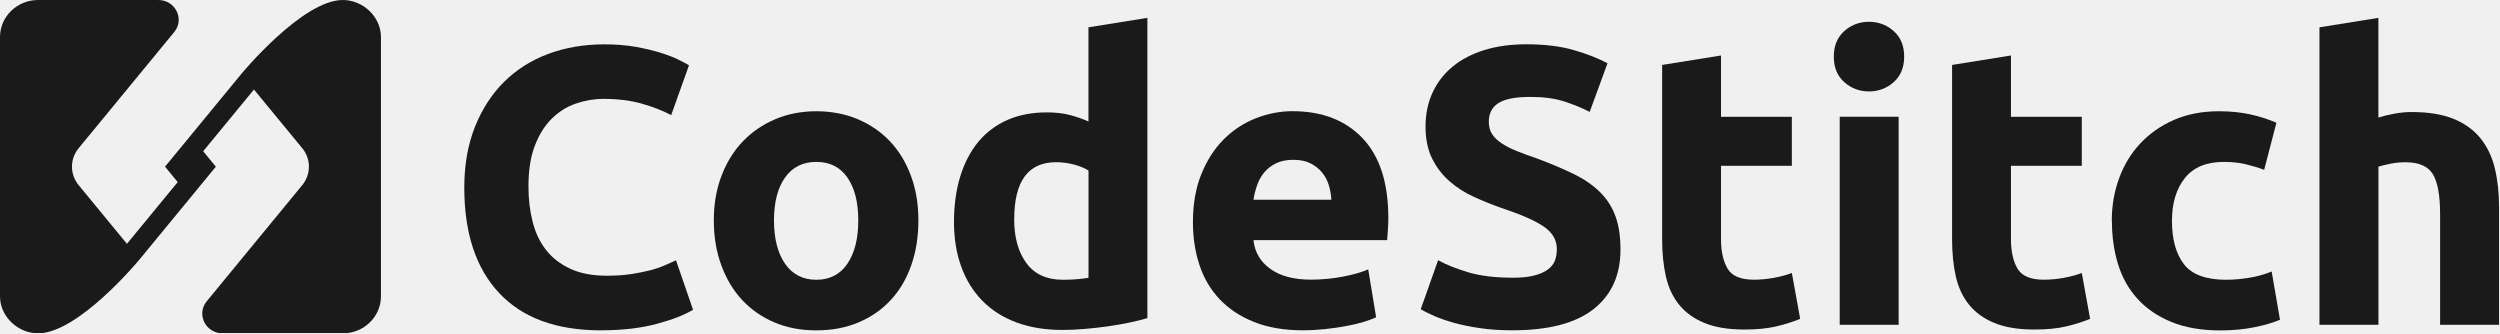
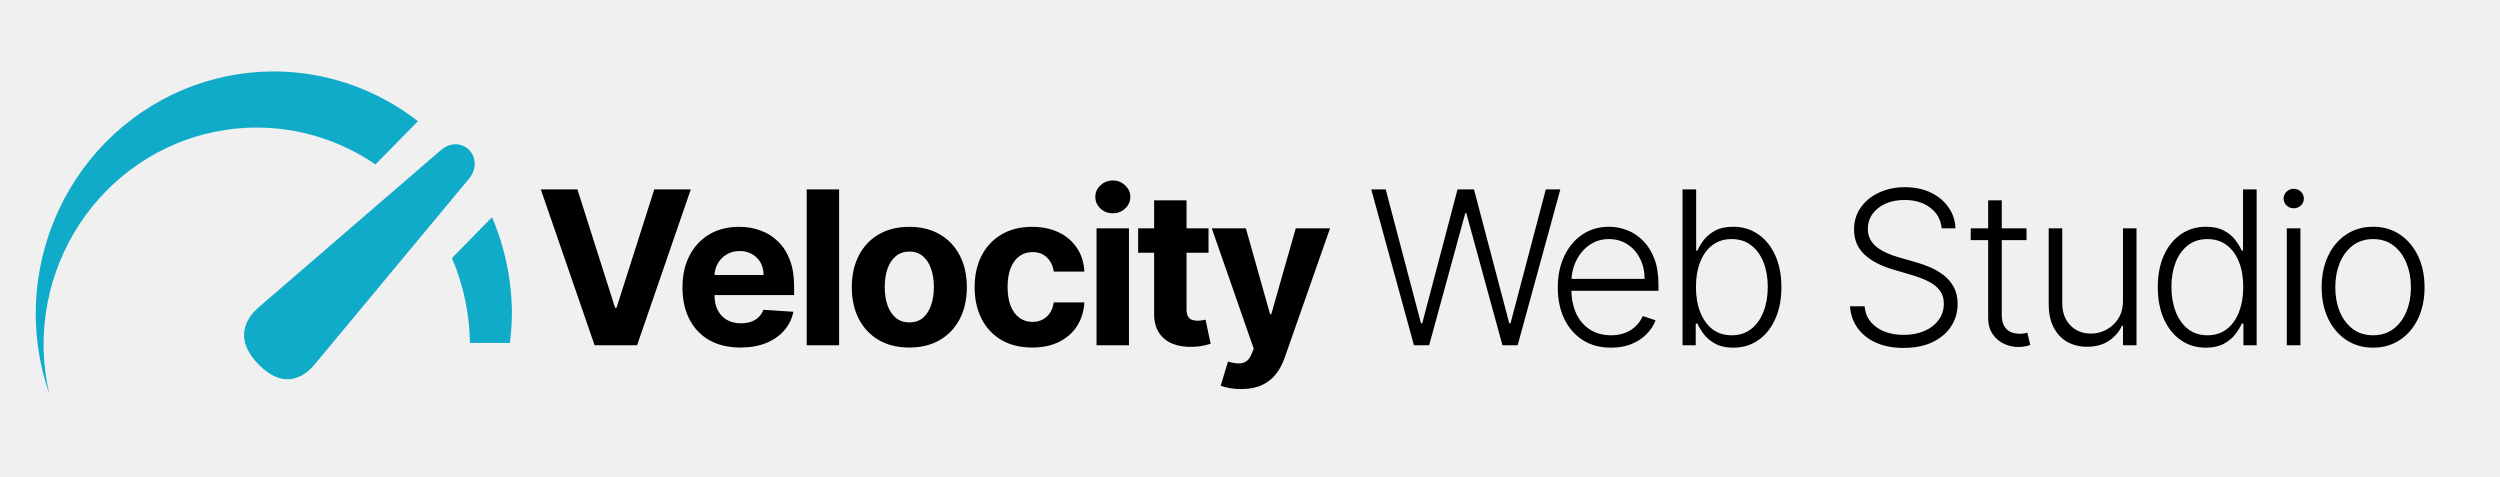
- <svg xmlns="http://www.w3.org/2000/svg" width="210" height="28" viewBox="0 0 210 28" fill="none">
-   <g clip-path="url(#clip0_0_383)">
-     <mask id="mask0_0_383" style="mask-type:luminance" maskUnits="userSpaceOnUse" x="0" y="0" width="210" height="28">
-       <path d="M210 0H0V28H210V0Z" fill="white" />
-     </mask>
-     <g mask="url(#mask0_0_383)">
-       <path d="M28.796 0C25.391 0 20.262 6.22 20.262 6.22L15.998 11.405L13.863 14L14.928 15.295L10.663 20.48L6.609 15.555C5.859 14.645 5.859 13.355 6.609 12.445L14.633 2.695C15.528 1.61 14.733 0 13.298 0H3.2C1.435 0 0 1.395 0 3.11V24.89C0 26.61 1.525 28 3.2 28C6.604 28 11.733 21.78 11.733 21.78L15.998 16.595L18.132 14L17.067 12.705L21.332 7.52L25.386 12.445C26.136 13.355 26.136 14.645 25.386 15.555L17.367 25.305C16.472 26.39 17.267 28 18.702 28H28.8C30.565 28 32 26.605 32 24.89V3.11C32 1.39 30.475 0 28.8 0H28.796Z" fill="#1A1A1A" />
-       <path d="M50.495 27.75C46.75 27.75 43.9 26.71 41.94 24.625C39.98 22.545 39 19.59 39 15.755C39 13.85 39.3 12.15 39.895 10.655C40.495 9.16 41.31 7.895 42.355 6.865C43.395 5.835 44.635 5.055 46.075 4.52C47.515 3.99 49.075 3.725 50.76 3.725C51.735 3.725 52.62 3.795 53.42 3.94C54.215 4.085 54.915 4.25 55.515 4.44C56.115 4.63 56.61 4.82 57.01 5.02C57.41 5.22 57.695 5.375 57.875 5.485L56.38 9.67C55.67 9.295 54.845 8.97 53.905 8.705C52.965 8.44 51.895 8.305 50.7 8.305C49.905 8.305 49.12 8.44 48.355 8.705C47.59 8.97 46.915 9.4 46.33 9.985C45.745 10.57 45.27 11.33 44.92 12.26C44.565 13.19 44.39 14.32 44.39 15.65C44.39 16.715 44.505 17.705 44.74 18.625C44.97 19.545 45.35 20.335 45.87 21C46.39 21.665 47.07 22.19 47.915 22.58C48.755 22.97 49.775 23.16 50.97 23.16C51.725 23.16 52.4 23.115 52.995 23.025C53.595 22.935 54.125 22.83 54.59 22.71C55.055 22.59 55.465 22.45 55.82 22.295C56.175 22.14 56.495 21.995 56.785 21.865L58.215 26.02C57.485 26.465 56.455 26.86 55.125 27.215C53.795 27.57 52.255 27.745 50.505 27.745L50.495 27.75Z" fill="#1A1A1A" />
-       <path d="M77.145 18.515C77.145 19.89 76.945 21.145 76.545 22.285C76.145 23.425 75.57 24.4 74.815 25.21C74.06 26.02 73.16 26.645 72.105 27.085C71.055 27.53 69.875 27.75 68.565 27.75C67.255 27.75 66.11 27.53 65.06 27.085C64.005 26.64 63.105 26.015 62.35 25.21C61.595 24.4 61.01 23.425 60.59 22.285C60.17 21.145 59.96 19.89 59.96 18.515C59.96 17.14 60.175 15.89 60.61 14.76C61.04 13.63 61.64 12.665 62.405 11.87C63.17 11.075 64.075 10.455 65.13 10.01C66.18 9.565 67.33 9.345 68.57 9.345C69.81 9.345 70.99 9.565 72.045 10.01C73.095 10.455 74 11.075 74.755 11.87C75.51 12.665 76.095 13.63 76.515 14.76C76.935 15.89 77.145 17.14 77.145 18.515ZM72.095 18.515C72.095 16.985 71.79 15.785 71.18 14.91C70.57 14.035 69.7 13.6 68.57 13.6C67.44 13.6 66.565 14.035 65.945 14.91C65.325 15.785 65.015 16.985 65.015 18.515C65.015 20.045 65.325 21.255 65.945 22.155C66.565 23.05 67.44 23.5 68.57 23.5C69.7 23.5 70.57 23.05 71.18 22.155C71.79 21.26 72.095 20.045 72.095 18.515Z" fill="#1A1A1A" />
-       <path d="M96.385 26.72C95.94 26.855 95.435 26.98 94.855 27.1C94.28 27.22 93.675 27.325 93.045 27.415C92.415 27.505 91.77 27.575 91.12 27.63C90.465 27.685 89.84 27.715 89.24 27.715C87.8 27.715 86.515 27.505 85.385 27.085C84.255 26.665 83.305 26.06 82.53 25.275C81.755 24.49 81.16 23.535 80.75 22.415C80.34 21.295 80.135 20.04 80.135 18.645C80.135 17.25 80.31 15.95 80.665 14.805C81.02 13.665 81.53 12.695 82.195 11.895C82.86 11.1 83.675 10.49 84.635 10.07C85.6 9.65 86.7 9.44 87.94 9.44C88.625 9.44 89.24 9.505 89.785 9.64C90.325 9.775 90.875 9.96 91.43 10.205V2.295L96.38 1.5V26.72H96.385ZM85.19 18.415C85.19 19.945 85.535 21.175 86.22 22.105C86.905 23.035 87.925 23.5 89.275 23.5C89.72 23.5 90.13 23.485 90.505 23.45C90.88 23.415 91.19 23.38 91.435 23.335V14.325C91.125 14.125 90.72 13.96 90.225 13.825C89.725 13.69 89.22 13.625 88.715 13.625C86.365 13.625 85.195 15.22 85.195 18.41L85.19 18.415Z" fill="#1A1A1A" />
-       <path d="M100.205 18.68C100.205 17.13 100.445 15.77 100.92 14.61C101.395 13.445 102.02 12.48 102.8 11.7C103.575 10.925 104.465 10.34 105.475 9.94C106.485 9.54 107.52 9.34 108.58 9.34C111.06 9.34 113.02 10.1 114.46 11.615C115.9 13.135 116.62 15.365 116.62 18.31C116.62 18.6 116.61 18.915 116.585 19.255C116.565 19.6 116.54 19.905 116.52 20.17H105.29C105.4 21.19 105.875 21.995 106.72 22.595C107.56 23.195 108.69 23.49 110.11 23.49C111.02 23.49 111.91 23.405 112.785 23.24C113.66 23.075 114.375 22.87 114.93 22.625L115.595 26.645C115.33 26.78 114.975 26.91 114.53 27.045C114.085 27.18 113.595 27.295 113.05 27.395C112.505 27.495 111.925 27.58 111.305 27.645C110.685 27.71 110.065 27.745 109.445 27.745C107.87 27.745 106.505 27.51 105.34 27.045C104.175 26.58 103.215 25.945 102.45 25.135C101.685 24.325 101.12 23.37 100.755 22.26C100.39 21.155 100.205 19.955 100.205 18.67V18.68ZM111.835 16.785C111.815 16.365 111.74 15.955 111.62 15.555C111.5 15.155 111.31 14.8 111.055 14.49C110.8 14.18 110.48 13.925 110.09 13.725C109.7 13.525 109.22 13.425 108.645 13.425C108.07 13.425 107.615 13.52 107.215 13.705C106.815 13.895 106.485 14.145 106.22 14.455C105.955 14.765 105.75 15.125 105.605 15.535C105.46 15.945 105.355 16.36 105.29 16.78H111.835V16.785Z" fill="#1A1A1A" />
-       <path d="M127.055 23.33C127.785 23.33 128.39 23.27 128.865 23.145C129.34 23.025 129.725 22.855 130.01 22.645C130.3 22.435 130.495 22.185 130.61 21.895C130.72 21.605 130.775 21.285 130.775 20.93C130.775 20.175 130.42 19.55 129.71 19.055C129 18.555 127.78 18.02 126.055 17.445C125.3 17.18 124.55 16.875 123.795 16.53C123.04 16.185 122.365 15.755 121.77 15.235C121.17 14.715 120.685 14.085 120.31 13.34C119.935 12.6 119.745 11.695 119.745 10.63C119.745 9.565 119.945 8.61 120.345 7.755C120.745 6.9 121.31 6.175 122.04 5.58C122.77 4.98 123.655 4.525 124.7 4.2C125.74 3.88 126.915 3.72 128.22 3.72C129.77 3.72 131.11 3.885 132.24 4.22C133.37 4.55 134.3 4.92 135.03 5.315L133.535 9.4C132.89 9.07 132.18 8.775 131.39 8.52C130.605 8.265 129.655 8.14 128.55 8.14C127.31 8.14 126.42 8.31 125.875 8.655C125.33 9 125.06 9.525 125.06 10.235C125.06 10.655 125.16 11.01 125.36 11.3C125.56 11.59 125.84 11.85 126.205 12.08C126.57 12.315 126.99 12.525 127.465 12.71C127.94 12.9 128.465 13.09 129.045 13.29C130.24 13.735 131.28 14.17 132.17 14.605C133.055 15.035 133.79 15.54 134.38 16.115C134.965 16.69 135.405 17.365 135.69 18.14C135.98 18.915 136.12 19.855 136.12 20.965C136.12 23.115 135.365 24.78 133.86 25.965C132.355 27.15 130.085 27.745 127.05 27.745C126.03 27.745 125.11 27.685 124.29 27.56C123.47 27.44 122.745 27.29 122.115 27.11C121.485 26.935 120.94 26.745 120.485 26.545C120.03 26.345 119.65 26.16 119.34 25.98L120.8 21.86C121.485 22.235 122.335 22.575 123.34 22.875C124.345 23.175 125.585 23.325 127.045 23.325L127.055 23.33Z" fill="#1A1A1A" />
-       <path d="M139.615 5.455L144.565 4.66V9.81H150.515V13.93H144.565V20.075C144.565 21.115 144.75 21.945 145.115 22.565C145.48 23.185 146.215 23.495 147.325 23.495C147.855 23.495 148.405 23.445 148.97 23.345C149.535 23.245 150.05 23.105 150.515 22.93L151.215 26.785C150.615 27.03 149.95 27.24 149.22 27.415C148.49 27.59 147.59 27.68 146.53 27.68C145.18 27.68 144.06 27.495 143.175 27.13C142.29 26.765 141.58 26.255 141.05 25.6C140.52 24.945 140.145 24.155 139.935 23.225C139.725 22.295 139.62 21.265 139.62 20.135V5.455H139.615Z" fill="#1A1A1A" />
-       <path d="M159.95 4.755C159.95 5.665 159.655 6.38 159.07 6.9C158.485 7.42 157.79 7.68 156.995 7.68C156.2 7.68 155.505 7.42 154.92 6.9C154.335 6.38 154.04 5.665 154.04 4.755C154.04 3.845 154.335 3.135 154.92 2.61C155.505 2.09 156.2 1.83 156.995 1.83C157.79 1.83 158.485 2.09 159.07 2.61C159.655 3.13 159.95 3.845 159.95 4.755ZM159.485 27.285H154.535V9.805H159.485V27.285Z" fill="#1A1A1A" />
-       <path d="M163.97 5.455L168.92 4.66V9.81H174.87V13.93H168.92V20.075C168.92 21.115 169.105 21.945 169.47 22.565C169.835 23.185 170.57 23.495 171.68 23.495C172.21 23.495 172.76 23.445 173.325 23.345C173.89 23.245 174.405 23.105 174.87 22.93L175.57 26.785C174.97 27.03 174.305 27.24 173.575 27.415C172.845 27.59 171.945 27.68 170.885 27.68C169.535 27.68 168.415 27.495 167.53 27.13C166.645 26.765 165.935 26.255 165.405 25.6C164.875 24.945 164.5 24.155 164.29 23.225C164.08 22.295 163.975 21.265 163.975 20.135V5.455H163.97Z" fill="#1A1A1A" />
-       <path d="M177.39 18.545C177.39 17.28 177.595 16.09 178.005 14.975C178.415 13.855 179.005 12.88 179.785 12.05C180.56 11.22 181.5 10.56 182.61 10.075C183.72 9.59 184.98 9.345 186.4 9.345C187.33 9.345 188.185 9.43 188.96 9.595C189.735 9.76 190.49 10 191.22 10.31L190.19 14.265C189.725 14.09 189.215 13.935 188.66 13.8C188.105 13.665 187.485 13.6 186.8 13.6C185.34 13.6 184.245 14.055 183.525 14.96C182.805 15.87 182.445 17.065 182.445 18.55C182.445 20.125 182.785 21.34 183.46 22.205C184.135 23.07 185.315 23.5 187 23.5C187.6 23.5 188.24 23.445 188.925 23.335C189.61 23.225 190.245 23.045 190.82 22.805L191.52 26.86C190.945 27.105 190.225 27.315 189.36 27.49C188.495 27.665 187.545 27.755 186.505 27.755C184.91 27.755 183.535 27.515 182.385 27.04C181.235 26.565 180.285 25.915 179.545 25.095C178.8 24.275 178.26 23.305 177.915 22.19C177.57 21.07 177.4 19.86 177.4 18.55L177.39 18.545Z" fill="#1A1A1A" />
-       <path d="M194.835 27.285V2.295L199.785 1.5V9.875C200.12 9.765 200.545 9.66 201.065 9.56C201.585 9.46 202.09 9.41 202.575 9.41C203.995 9.41 205.17 9.605 206.115 9.99C207.055 10.38 207.81 10.925 208.375 11.635C208.94 12.345 209.34 13.185 209.57 14.16C209.805 15.135 209.92 16.22 209.92 17.415V27.285H204.97V18.015C204.97 16.42 204.765 15.29 204.355 14.625C203.945 13.96 203.185 13.63 202.08 13.63C201.635 13.63 201.22 13.67 200.835 13.745C200.445 13.825 200.1 13.905 199.79 13.995V27.285H194.84H194.835Z" fill="#1A1A1A" />
-     </g>
-   </g>
-   <defs>
-     <clipPath id="clip0_0_383">
-       <rect width="210" height="28" fill="white" />
-     </clipPath>
-   </defs>
+ <svg xmlns="http://www.w3.org/2000/svg" width="210" height="40" viewBox="0 0 210 40" fill="none">
+   <path d="M23 6C20.374 6 17.773 6.527 15.346 7.551C12.92 8.576 10.715 10.077 8.858 11.969C7.001 13.862 5.527 16.109 4.522 18.581C3.517 21.054 3 23.704 3 26.381C3.008 28.675 3.397 30.952 4.149 33.115C3.83 31.755 3.665 30.363 3.658 28.965C3.658 24.125 5.545 19.482 8.904 16.06C12.262 12.637 16.818 10.714 21.568 10.714C25.119 10.717 28.59 11.797 31.538 13.815L35.106 10.18C31.628 7.475 27.375 6.006 23 6ZM38.247 12.12C37.828 12.127 37.402 12.294 37.05 12.598L21.727 25.814C21.023 26.422 19.367 28.212 21.724 30.614C24.081 33.016 25.837 31.325 26.434 30.607L39.406 15C40.003 14.282 40.059 13.263 39.406 12.598C39.08 12.265 38.667 12.113 38.247 12.12ZM41.33 18.247L37.961 21.68C38.929 23.928 39.443 26.351 39.471 28.806H42.831C42.934 28.002 42.991 27.192 43 26.381C42.997 23.582 42.429 20.813 41.33 18.247Z" fill="#10ABC8" />
+   <path d="M48.503 15.909L51.667 25.855H51.788L54.959 15.909H58.027L53.514 29H49.947L45.428 15.909H48.503ZM62.199 29.192C61.189 29.192 60.319 28.987 59.59 28.578C58.866 28.165 58.308 27.581 57.916 26.827C57.524 26.068 57.328 25.171 57.328 24.136C57.328 23.126 57.524 22.239 57.916 21.477C58.308 20.714 58.86 20.119 59.571 19.693C60.287 19.267 61.127 19.054 62.09 19.054C62.738 19.054 63.34 19.158 63.899 19.367C64.461 19.572 64.951 19.881 65.369 20.294C65.791 20.707 66.119 21.227 66.353 21.854C66.588 22.476 66.705 23.204 66.705 24.04V24.788H58.414V23.1H64.142C64.142 22.708 64.056 22.361 63.886 22.058C63.715 21.756 63.479 21.519 63.176 21.349C62.878 21.174 62.531 21.087 62.135 21.087C61.721 21.087 61.355 21.183 61.035 21.374C60.72 21.562 60.473 21.815 60.294 22.135C60.115 22.45 60.023 22.802 60.019 23.19V24.794C60.019 25.28 60.108 25.7 60.287 26.053C60.471 26.407 60.728 26.68 61.061 26.871C61.393 27.063 61.787 27.159 62.243 27.159C62.546 27.159 62.823 27.116 63.074 27.031C63.326 26.946 63.541 26.818 63.72 26.648C63.899 26.477 64.035 26.268 64.129 26.021L66.647 26.188C66.519 26.793 66.257 27.321 65.861 27.773C65.469 28.22 64.962 28.57 64.34 28.821C63.722 29.068 63.008 29.192 62.199 29.192ZM70.485 15.909V29H67.762V15.909H70.485ZM76.382 29.192C75.389 29.192 74.531 28.981 73.806 28.559C73.086 28.133 72.53 27.541 72.138 26.782C71.746 26.019 71.55 25.135 71.55 24.129C71.55 23.115 71.746 22.229 72.138 21.47C72.53 20.707 73.086 20.115 73.806 19.693C74.531 19.267 75.389 19.054 76.382 19.054C77.375 19.054 78.232 19.267 78.952 19.693C79.676 20.115 80.234 20.707 80.627 21.47C81.019 22.229 81.215 23.115 81.215 24.129C81.215 25.135 81.019 26.019 80.627 26.782C80.234 27.541 79.676 28.133 78.952 28.559C78.232 28.981 77.375 29.192 76.382 29.192ZM76.395 27.082C76.847 27.082 77.224 26.954 77.526 26.699C77.829 26.439 78.057 26.085 78.21 25.638C78.368 25.19 78.447 24.681 78.447 24.11C78.447 23.539 78.368 23.03 78.21 22.582C78.057 22.135 77.829 21.781 77.526 21.521C77.224 21.261 76.847 21.131 76.395 21.131C75.939 21.131 75.556 21.261 75.245 21.521C74.938 21.781 74.705 22.135 74.548 22.582C74.394 23.03 74.318 23.539 74.318 24.11C74.318 24.681 74.394 25.19 74.548 25.638C74.705 26.085 74.938 26.439 75.245 26.699C75.556 26.954 75.939 27.082 76.395 27.082ZM86.701 29.192C85.696 29.192 84.831 28.979 84.106 28.553C83.386 28.122 82.832 27.526 82.444 26.763C82.061 26 81.869 25.122 81.869 24.129C81.869 23.124 82.063 22.241 82.451 21.483C82.843 20.72 83.399 20.126 84.119 19.7C84.839 19.269 85.696 19.054 86.689 19.054C87.545 19.054 88.295 19.209 88.939 19.521C89.582 19.832 90.091 20.268 90.466 20.831C90.841 21.393 91.048 22.054 91.086 22.812H88.517C88.444 22.322 88.252 21.928 87.941 21.63C87.635 21.327 87.232 21.176 86.733 21.176C86.311 21.176 85.943 21.291 85.627 21.521C85.316 21.747 85.073 22.077 84.899 22.512C84.724 22.947 84.637 23.473 84.637 24.091C84.637 24.717 84.722 25.25 84.892 25.689C85.067 26.128 85.312 26.462 85.627 26.692C85.943 26.923 86.311 27.038 86.733 27.038C87.044 27.038 87.323 26.974 87.571 26.846C87.822 26.718 88.029 26.533 88.191 26.29C88.357 26.043 88.466 25.746 88.517 25.401H91.086C91.044 26.151 90.839 26.812 90.473 27.383C90.11 27.95 89.61 28.393 88.971 28.712C88.331 29.032 87.575 29.192 86.701 29.192ZM92.11 29V19.182H94.833V29H92.11ZM93.478 17.916C93.073 17.916 92.725 17.782 92.436 17.514C92.15 17.241 92.007 16.915 92.007 16.535C92.007 16.16 92.15 15.839 92.436 15.57C92.725 15.298 93.073 15.161 93.478 15.161C93.882 15.161 94.228 15.298 94.513 15.57C94.803 15.839 94.948 16.16 94.948 16.535C94.948 16.915 94.803 17.241 94.513 17.514C94.228 17.782 93.882 17.916 93.478 17.916ZM101.516 19.182V21.227H95.604V19.182H101.516ZM96.946 16.829H99.669V25.983C99.669 26.234 99.707 26.43 99.784 26.571C99.861 26.707 99.967 26.803 100.104 26.859C100.244 26.914 100.406 26.942 100.589 26.942C100.717 26.942 100.845 26.931 100.973 26.91C101.101 26.884 101.199 26.865 101.267 26.852L101.695 28.879C101.559 28.921 101.367 28.97 101.12 29.026C100.873 29.085 100.572 29.121 100.219 29.134C99.562 29.16 98.987 29.072 98.493 28.872C98.003 28.672 97.621 28.361 97.349 27.939C97.076 27.517 96.942 26.984 96.946 26.341V16.829ZM104.251 32.682C103.906 32.682 103.582 32.654 103.28 32.599C102.981 32.548 102.734 32.481 102.538 32.401L103.152 30.368C103.471 30.466 103.759 30.519 104.015 30.528C104.275 30.536 104.498 30.477 104.686 30.349C104.878 30.221 105.033 30.004 105.152 29.697L105.312 29.281L101.79 19.182H104.654L106.687 26.392H106.789L108.841 19.182H111.723L107.907 30.061C107.724 30.59 107.475 31.05 107.16 31.442C106.848 31.838 106.454 32.143 105.977 32.356C105.5 32.573 104.924 32.682 104.251 32.682ZM118.771 29L115.185 15.909H116.399L119.365 27.166H119.467L122.433 15.909H123.814L126.78 27.166H126.882L129.848 15.909H131.069L127.483 29H126.204L123.168 17.897H123.085L120.049 29H118.771ZM135.328 29.204C134.412 29.204 133.619 28.991 132.95 28.565C132.281 28.135 131.764 27.541 131.397 26.782C131.035 26.019 130.854 25.141 130.854 24.148C130.854 23.16 131.035 22.282 131.397 21.515C131.764 20.744 132.269 20.141 132.912 19.706C133.56 19.267 134.308 19.048 135.156 19.048C135.688 19.048 136.202 19.146 136.696 19.342C137.19 19.533 137.634 19.829 138.026 20.23C138.422 20.626 138.735 21.127 138.965 21.732C139.195 22.333 139.31 23.045 139.31 23.867V24.43H131.64V23.426H138.147C138.147 22.796 138.019 22.229 137.764 21.726C137.512 21.219 137.161 20.818 136.709 20.524C136.261 20.23 135.744 20.083 135.156 20.083C134.533 20.083 133.986 20.249 133.513 20.582C133.04 20.914 132.669 21.353 132.401 21.898C132.136 22.444 132.002 23.041 131.998 23.688V24.289C131.998 25.069 132.132 25.751 132.401 26.334C132.673 26.914 133.059 27.364 133.558 27.683C134.056 28.003 134.646 28.163 135.328 28.163C135.793 28.163 136.2 28.09 136.549 27.945C136.903 27.8 137.199 27.607 137.438 27.364C137.681 27.116 137.864 26.846 137.987 26.552L139.068 26.903C138.918 27.317 138.673 27.698 138.332 28.048C137.996 28.397 137.574 28.678 137.067 28.891C136.564 29.1 135.984 29.204 135.328 29.204ZM141.334 29V15.909H142.478V21.055H142.581C142.709 20.761 142.892 20.458 143.13 20.147C143.373 19.836 143.691 19.576 144.083 19.367C144.479 19.154 144.978 19.048 145.579 19.048C146.384 19.048 147.091 19.261 147.701 19.687C148.31 20.109 148.785 20.701 149.126 21.464C149.467 22.222 149.638 23.107 149.638 24.116C149.638 25.131 149.467 26.019 149.126 26.782C148.79 27.545 148.317 28.139 147.707 28.565C147.102 28.991 146.399 29.204 145.598 29.204C145.001 29.204 144.503 29.098 144.102 28.885C143.706 28.672 143.386 28.41 143.143 28.099C142.9 27.783 142.713 27.477 142.581 27.178H142.44V29H141.334ZM142.459 24.097C142.459 24.89 142.576 25.593 142.811 26.207C143.049 26.816 143.39 27.296 143.834 27.645C144.281 27.99 144.822 28.163 145.457 28.163C146.109 28.163 146.661 27.984 147.113 27.626C147.564 27.264 147.907 26.776 148.142 26.162C148.376 25.548 148.493 24.86 148.493 24.097C148.493 23.343 148.376 22.663 148.142 22.058C147.912 21.453 147.571 20.974 147.119 20.62C146.667 20.262 146.113 20.083 145.457 20.083C144.818 20.083 144.275 20.256 143.827 20.601C143.384 20.942 143.045 21.415 142.811 22.02C142.576 22.621 142.459 23.313 142.459 24.097ZM163.104 19.182C163.031 18.453 162.71 17.874 162.139 17.443C161.568 17.013 160.85 16.798 159.984 16.798C159.375 16.798 158.838 16.902 158.374 17.111C157.913 17.32 157.551 17.609 157.287 17.98C157.027 18.347 156.897 18.764 156.897 19.233C156.897 19.578 156.972 19.881 157.121 20.141C157.27 20.401 157.47 20.624 157.722 20.812C157.977 20.995 158.259 21.153 158.565 21.285C158.877 21.417 159.19 21.528 159.505 21.617L160.886 22.014C161.303 22.129 161.721 22.276 162.139 22.454C162.556 22.634 162.938 22.859 163.283 23.132C163.632 23.401 163.911 23.731 164.12 24.123C164.333 24.511 164.44 24.977 164.44 25.523C164.44 26.222 164.259 26.85 163.896 27.408C163.534 27.967 163.014 28.41 162.337 28.738C161.659 29.062 160.847 29.224 159.901 29.224C159.011 29.224 158.237 29.077 157.581 28.783C156.925 28.484 156.409 28.073 156.034 27.549C155.659 27.025 155.448 26.418 155.401 25.727H156.629C156.671 26.243 156.842 26.68 157.14 27.038C157.438 27.396 157.826 27.668 158.303 27.856C158.781 28.039 159.313 28.131 159.901 28.131C160.553 28.131 161.133 28.022 161.64 27.805C162.151 27.583 162.552 27.276 162.842 26.884C163.136 26.488 163.283 26.028 163.283 25.504C163.283 25.06 163.168 24.69 162.938 24.391C162.707 24.089 162.386 23.835 161.972 23.631C161.563 23.426 161.088 23.245 160.547 23.087L158.981 22.627C157.954 22.32 157.157 21.896 156.59 21.355C156.024 20.814 155.74 20.124 155.74 19.284C155.74 18.581 155.928 17.963 156.303 17.43C156.682 16.893 157.193 16.476 157.837 16.178C158.484 15.875 159.211 15.724 160.016 15.724C160.83 15.724 161.551 15.873 162.177 16.171C162.803 16.47 163.3 16.881 163.666 17.405C164.037 17.925 164.235 18.517 164.261 19.182H163.104ZM170.227 19.182V20.173H165.541V19.182H170.227ZM167.005 16.829H168.149V26.437C168.149 26.846 168.22 27.168 168.36 27.402C168.501 27.632 168.684 27.796 168.91 27.894C169.136 27.988 169.377 28.035 169.632 28.035C169.782 28.035 169.909 28.026 170.016 28.009C170.122 27.988 170.216 27.967 170.297 27.945L170.54 28.974C170.429 29.017 170.293 29.055 170.131 29.09C169.969 29.128 169.769 29.147 169.53 29.147C169.112 29.147 168.71 29.055 168.322 28.872C167.938 28.689 167.623 28.416 167.376 28.054C167.129 27.692 167.005 27.242 167.005 26.705V16.829ZM178.329 25.248V19.182H179.467V29H178.329V27.37H178.24C178.01 27.873 177.645 28.293 177.147 28.629C176.648 28.962 176.039 29.128 175.319 29.128C174.692 29.128 174.136 28.991 173.65 28.719C173.165 28.442 172.783 28.037 172.506 27.504C172.229 26.972 172.091 26.317 172.091 25.542V19.182H173.229V25.472C173.229 26.239 173.454 26.857 173.906 27.325C174.358 27.79 174.937 28.022 175.645 28.022C176.088 28.022 176.514 27.916 176.923 27.702C177.332 27.489 177.669 27.178 177.933 26.769C178.197 26.356 178.329 25.849 178.329 25.248ZM185.294 29.204C184.489 29.204 183.784 28.991 183.179 28.565C182.573 28.139 182.1 27.545 181.759 26.782C181.423 26.019 181.254 25.131 181.254 24.116C181.254 23.107 181.423 22.222 181.759 21.464C182.1 20.701 182.576 20.109 183.185 19.687C183.794 19.261 184.504 19.048 185.313 19.048C185.91 19.048 186.406 19.154 186.803 19.367C187.199 19.576 187.517 19.836 187.755 20.147C187.994 20.458 188.179 20.761 188.311 21.055H188.414V15.909H189.558V29H188.446V27.178H188.311C188.179 27.477 187.992 27.783 187.749 28.099C187.506 28.41 187.184 28.672 186.784 28.885C186.387 29.098 185.891 29.204 185.294 29.204ZM185.429 28.163C186.063 28.163 186.605 27.99 187.052 27.645C187.5 27.296 187.84 26.816 188.075 26.207C188.313 25.593 188.433 24.89 188.433 24.097C188.433 23.313 188.316 22.621 188.081 22.02C187.847 21.415 187.506 20.942 187.058 20.601C186.611 20.256 186.068 20.083 185.429 20.083C184.772 20.083 184.218 20.262 183.767 20.62C183.319 20.974 182.978 21.453 182.744 22.058C182.514 22.663 182.399 23.343 182.399 24.097C182.399 24.86 182.516 25.548 182.75 26.162C182.985 26.776 183.326 27.264 183.773 27.626C184.225 27.984 184.777 28.163 185.429 28.163ZM192.091 29V19.182H193.235V29H192.091ZM192.673 17.494C192.439 17.494 192.238 17.416 192.072 17.258C191.906 17.096 191.823 16.902 191.823 16.676C191.823 16.45 191.906 16.259 192.072 16.101C192.238 15.939 192.439 15.858 192.673 15.858C192.907 15.858 193.108 15.939 193.274 16.101C193.44 16.259 193.523 16.45 193.523 16.676C193.523 16.902 193.44 17.096 193.274 17.258C193.108 17.416 192.907 17.494 192.673 17.494ZM199.341 29.204C198.493 29.204 197.743 28.989 197.091 28.559C196.443 28.129 195.936 27.534 195.569 26.776C195.203 26.013 195.02 25.133 195.02 24.136C195.02 23.13 195.203 22.246 195.569 21.483C195.936 20.716 196.443 20.119 197.091 19.693C197.743 19.263 198.493 19.048 199.341 19.048C200.189 19.048 200.936 19.263 201.584 19.693C202.232 20.124 202.739 20.72 203.106 21.483C203.476 22.246 203.662 23.13 203.662 24.136C203.662 25.133 203.478 26.013 203.112 26.776C202.745 27.534 202.236 28.129 201.584 28.559C200.936 28.989 200.189 29.204 199.341 29.204ZM199.341 28.163C200.022 28.163 200.6 27.979 201.073 27.613C201.546 27.246 201.904 26.759 202.147 26.149C202.394 25.54 202.517 24.869 202.517 24.136C202.517 23.403 202.394 22.729 202.147 22.116C201.904 21.502 201.546 21.01 201.073 20.639C200.6 20.268 200.022 20.083 199.341 20.083C198.663 20.083 198.086 20.268 197.608 20.639C197.135 21.01 196.775 21.502 196.528 22.116C196.285 22.729 196.164 23.403 196.164 24.136C196.164 24.869 196.285 25.54 196.528 26.149C196.775 26.759 197.135 27.246 197.608 27.613C198.081 27.979 198.659 28.163 199.341 28.163Z" fill="black" />
</svg>
